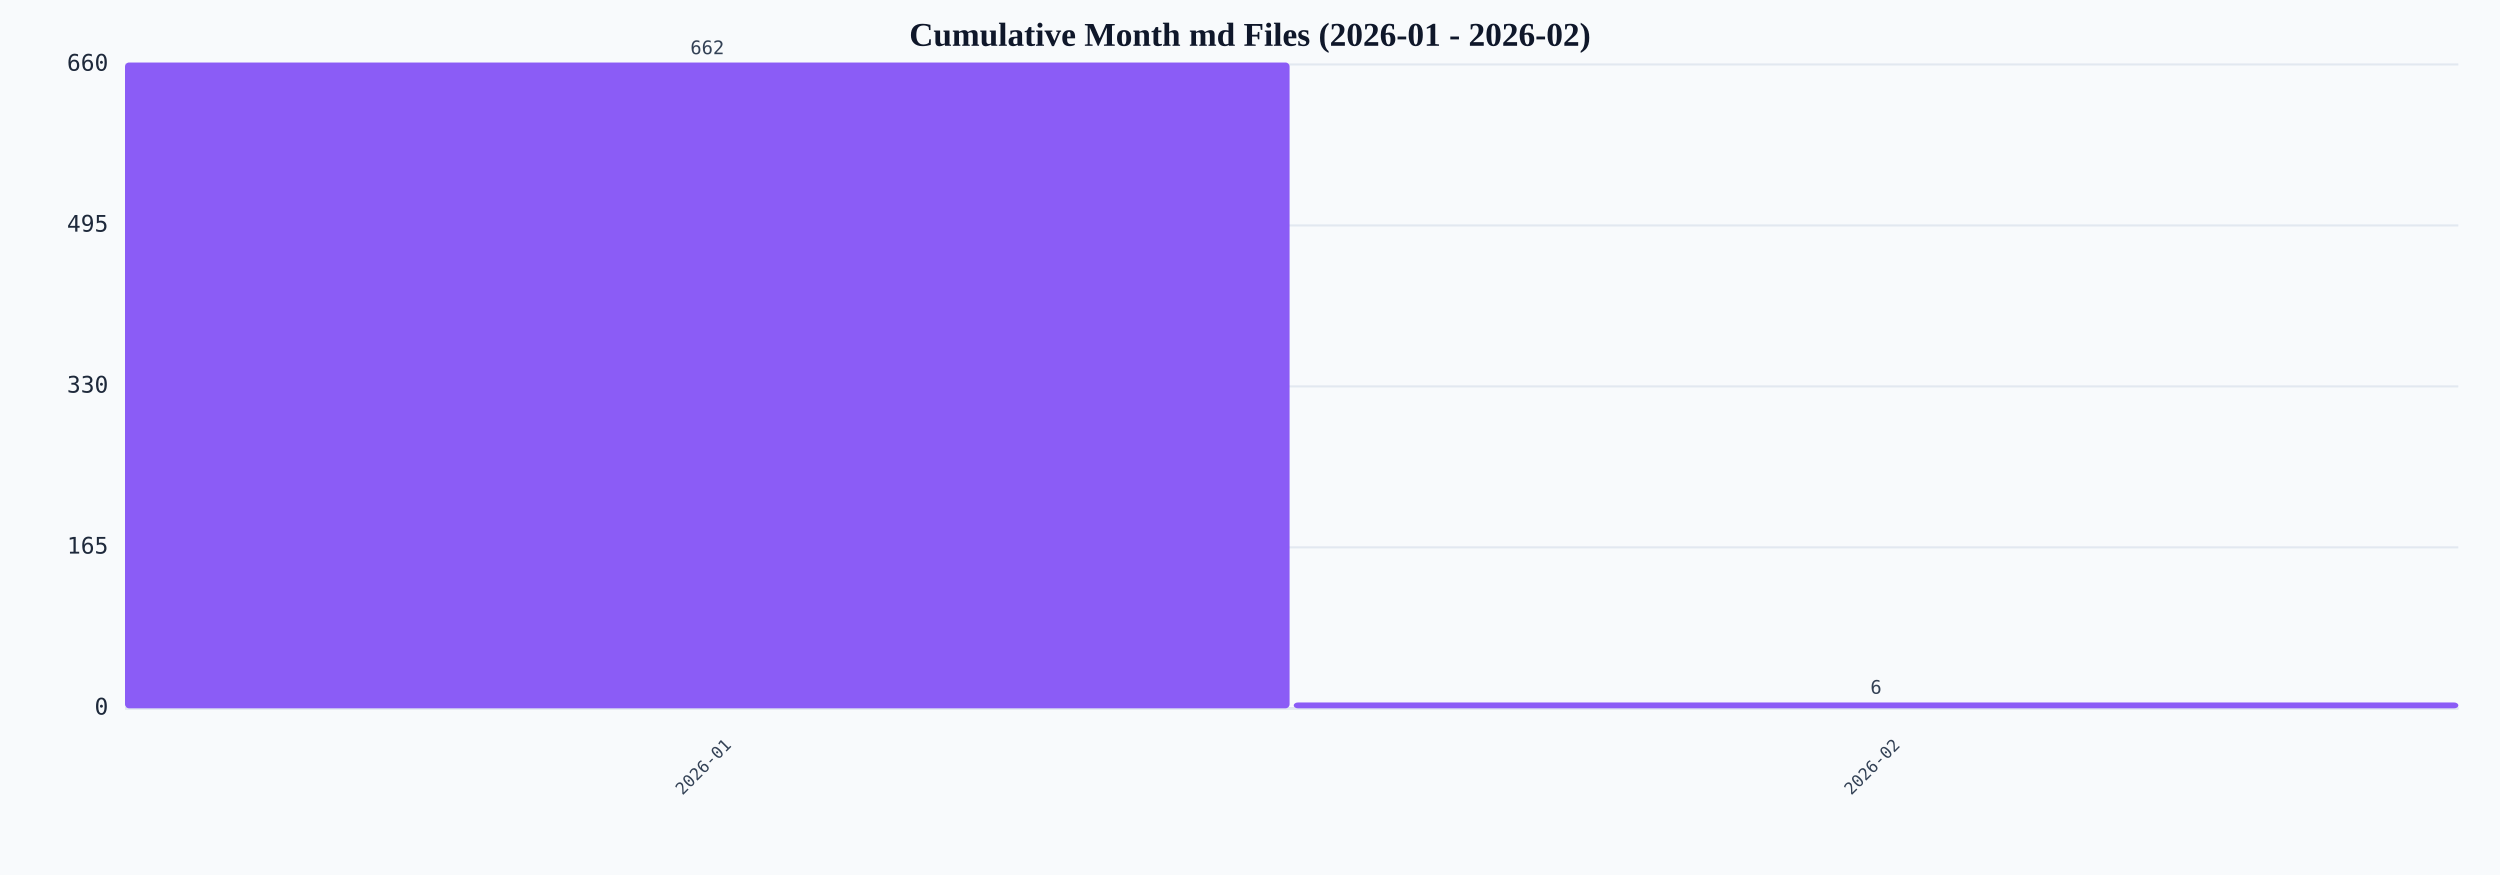
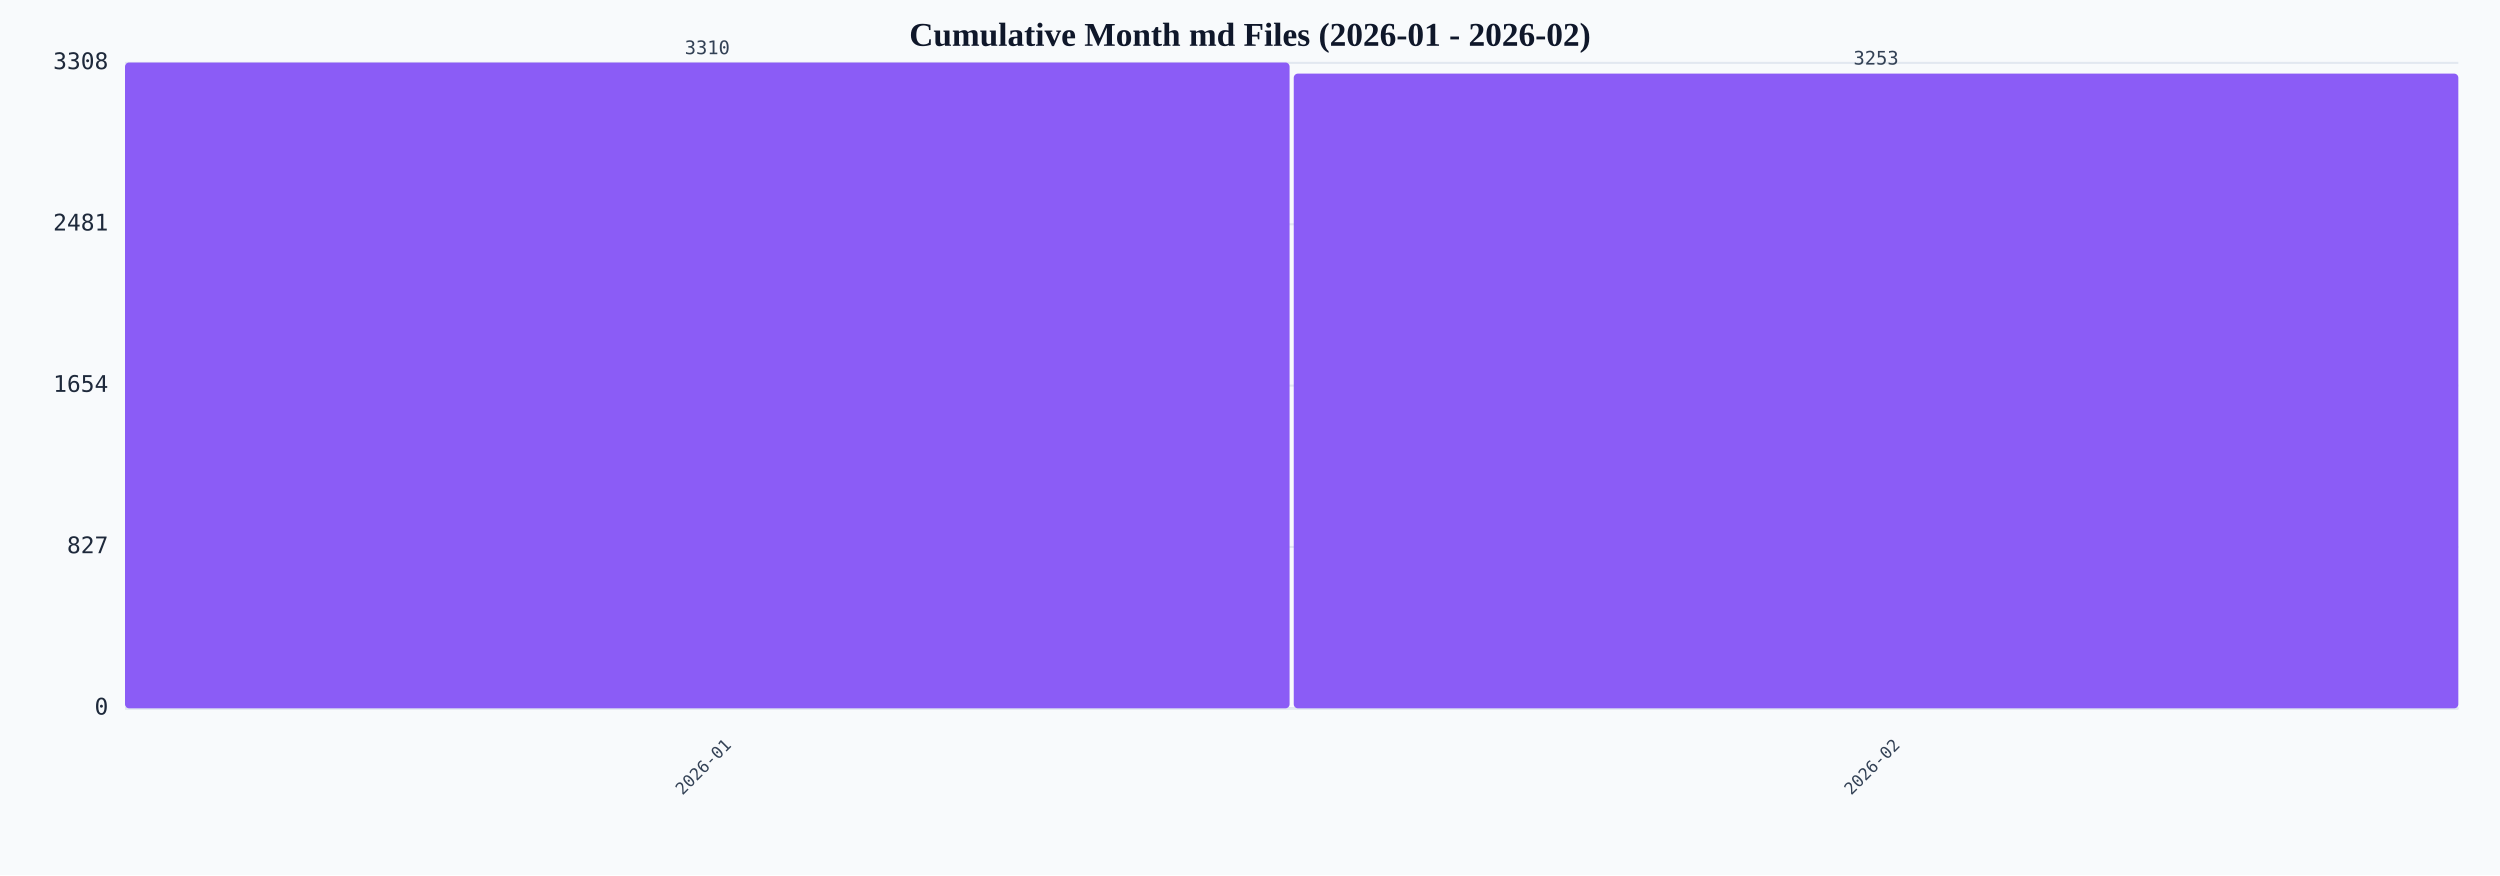
<svg xmlns="http://www.w3.org/2000/svg" viewBox="0 0 1200 420">
  <rect x="0" y="0" width="1200" height="420" fill="#f8fafc" />
  <text x="600" y="22" text-anchor="middle" font-size="16" font-weight="600" fill="#0f172a">Cumulative Month md Files (2026-01 - 2026-02)</text>
  <line x1="60" y1="340" x2="1180" y2="340" stroke="#cbd5e1" stroke-width="1" />
  <g font-family="monospace" font-size="11" fill="#1e293b">
    <line x1="60" y1="340.0" x2="1180" y2="340.0" stroke="#e2e8f0" stroke-width="1" />
    <text x="52" y="343.0" text-anchor="end">0</text>
-     <line x1="60" y1="262.734" x2="1180" y2="262.734" stroke="#e2e8f0" stroke-width="1" />
-     <text x="52" y="265.734" text-anchor="end">165</text>
-     <line x1="60" y1="185.468" x2="1180" y2="185.468" stroke="#e2e8f0" stroke-width="1" />
-     <text x="52" y="188.468" text-anchor="end">330</text>
-     <line x1="60" y1="108.202" x2="1180" y2="108.202" stroke="#e2e8f0" stroke-width="1" />
-     <text x="52" y="111.202" text-anchor="end">495</text>
-     <line x1="60" y1="30.937" x2="1180" y2="30.937" stroke="#e2e8f0" stroke-width="1" />
-     <text x="52" y="33.937" text-anchor="end">660</text>
+     <line x1="60" y1="262.547" x2="1180" y2="262.547" stroke="#e2e8f0" stroke-width="1" />
+     <text x="52" y="265.547" text-anchor="end">827</text>
+     <line x1="60" y1="185.094" x2="1180" y2="185.094" stroke="#e2e8f0" stroke-width="1" />
+     <text x="52" y="188.094" text-anchor="end">1654</text>
+     <line x1="60" y1="107.64" x2="1180" y2="107.64" stroke="#e2e8f0" stroke-width="1" />
+     <text x="52" y="110.64" text-anchor="end">2481</text>
+     <line x1="60" y1="30.187" x2="1180" y2="30.187" stroke="#e2e8f0" stroke-width="1" />
+     <text x="52" y="33.187" text-anchor="end">3308</text>
  </g>
  <g font-family="monospace">
    <rect x="60.0" y="30.0" width="559.0" height="310.0" fill="#8b5cf6" rx="2" />
    <text x="339.5" y="370" transform="rotate(-45 339.5,370)" text-anchor="middle" font-size="8" fill="#334155">2026-01</text>
-     <text x="339.5" y="26" text-anchor="middle" font-size="9" fill="#334155">662</text>
-     <rect x="621.0" y="337.19" width="559.0" height="2.81" fill="#8b5cf6" rx="2" />
+     <text x="339.5" y="26" text-anchor="middle" font-size="9" fill="#334155">3310</text>
+     <rect x="621.0" y="35.338" width="559.0" height="304.662" fill="#8b5cf6" rx="2" />
    <text x="900.5" y="370" transform="rotate(-45 900.5,370)" text-anchor="middle" font-size="8" fill="#334155">2026-02</text>
-     <text x="900.5" y="333" text-anchor="middle" font-size="9" fill="#334155">6</text>
+     <text x="900.5" y="31" text-anchor="middle" font-size="9" fill="#334155">3253</text>
  </g>
</svg>
